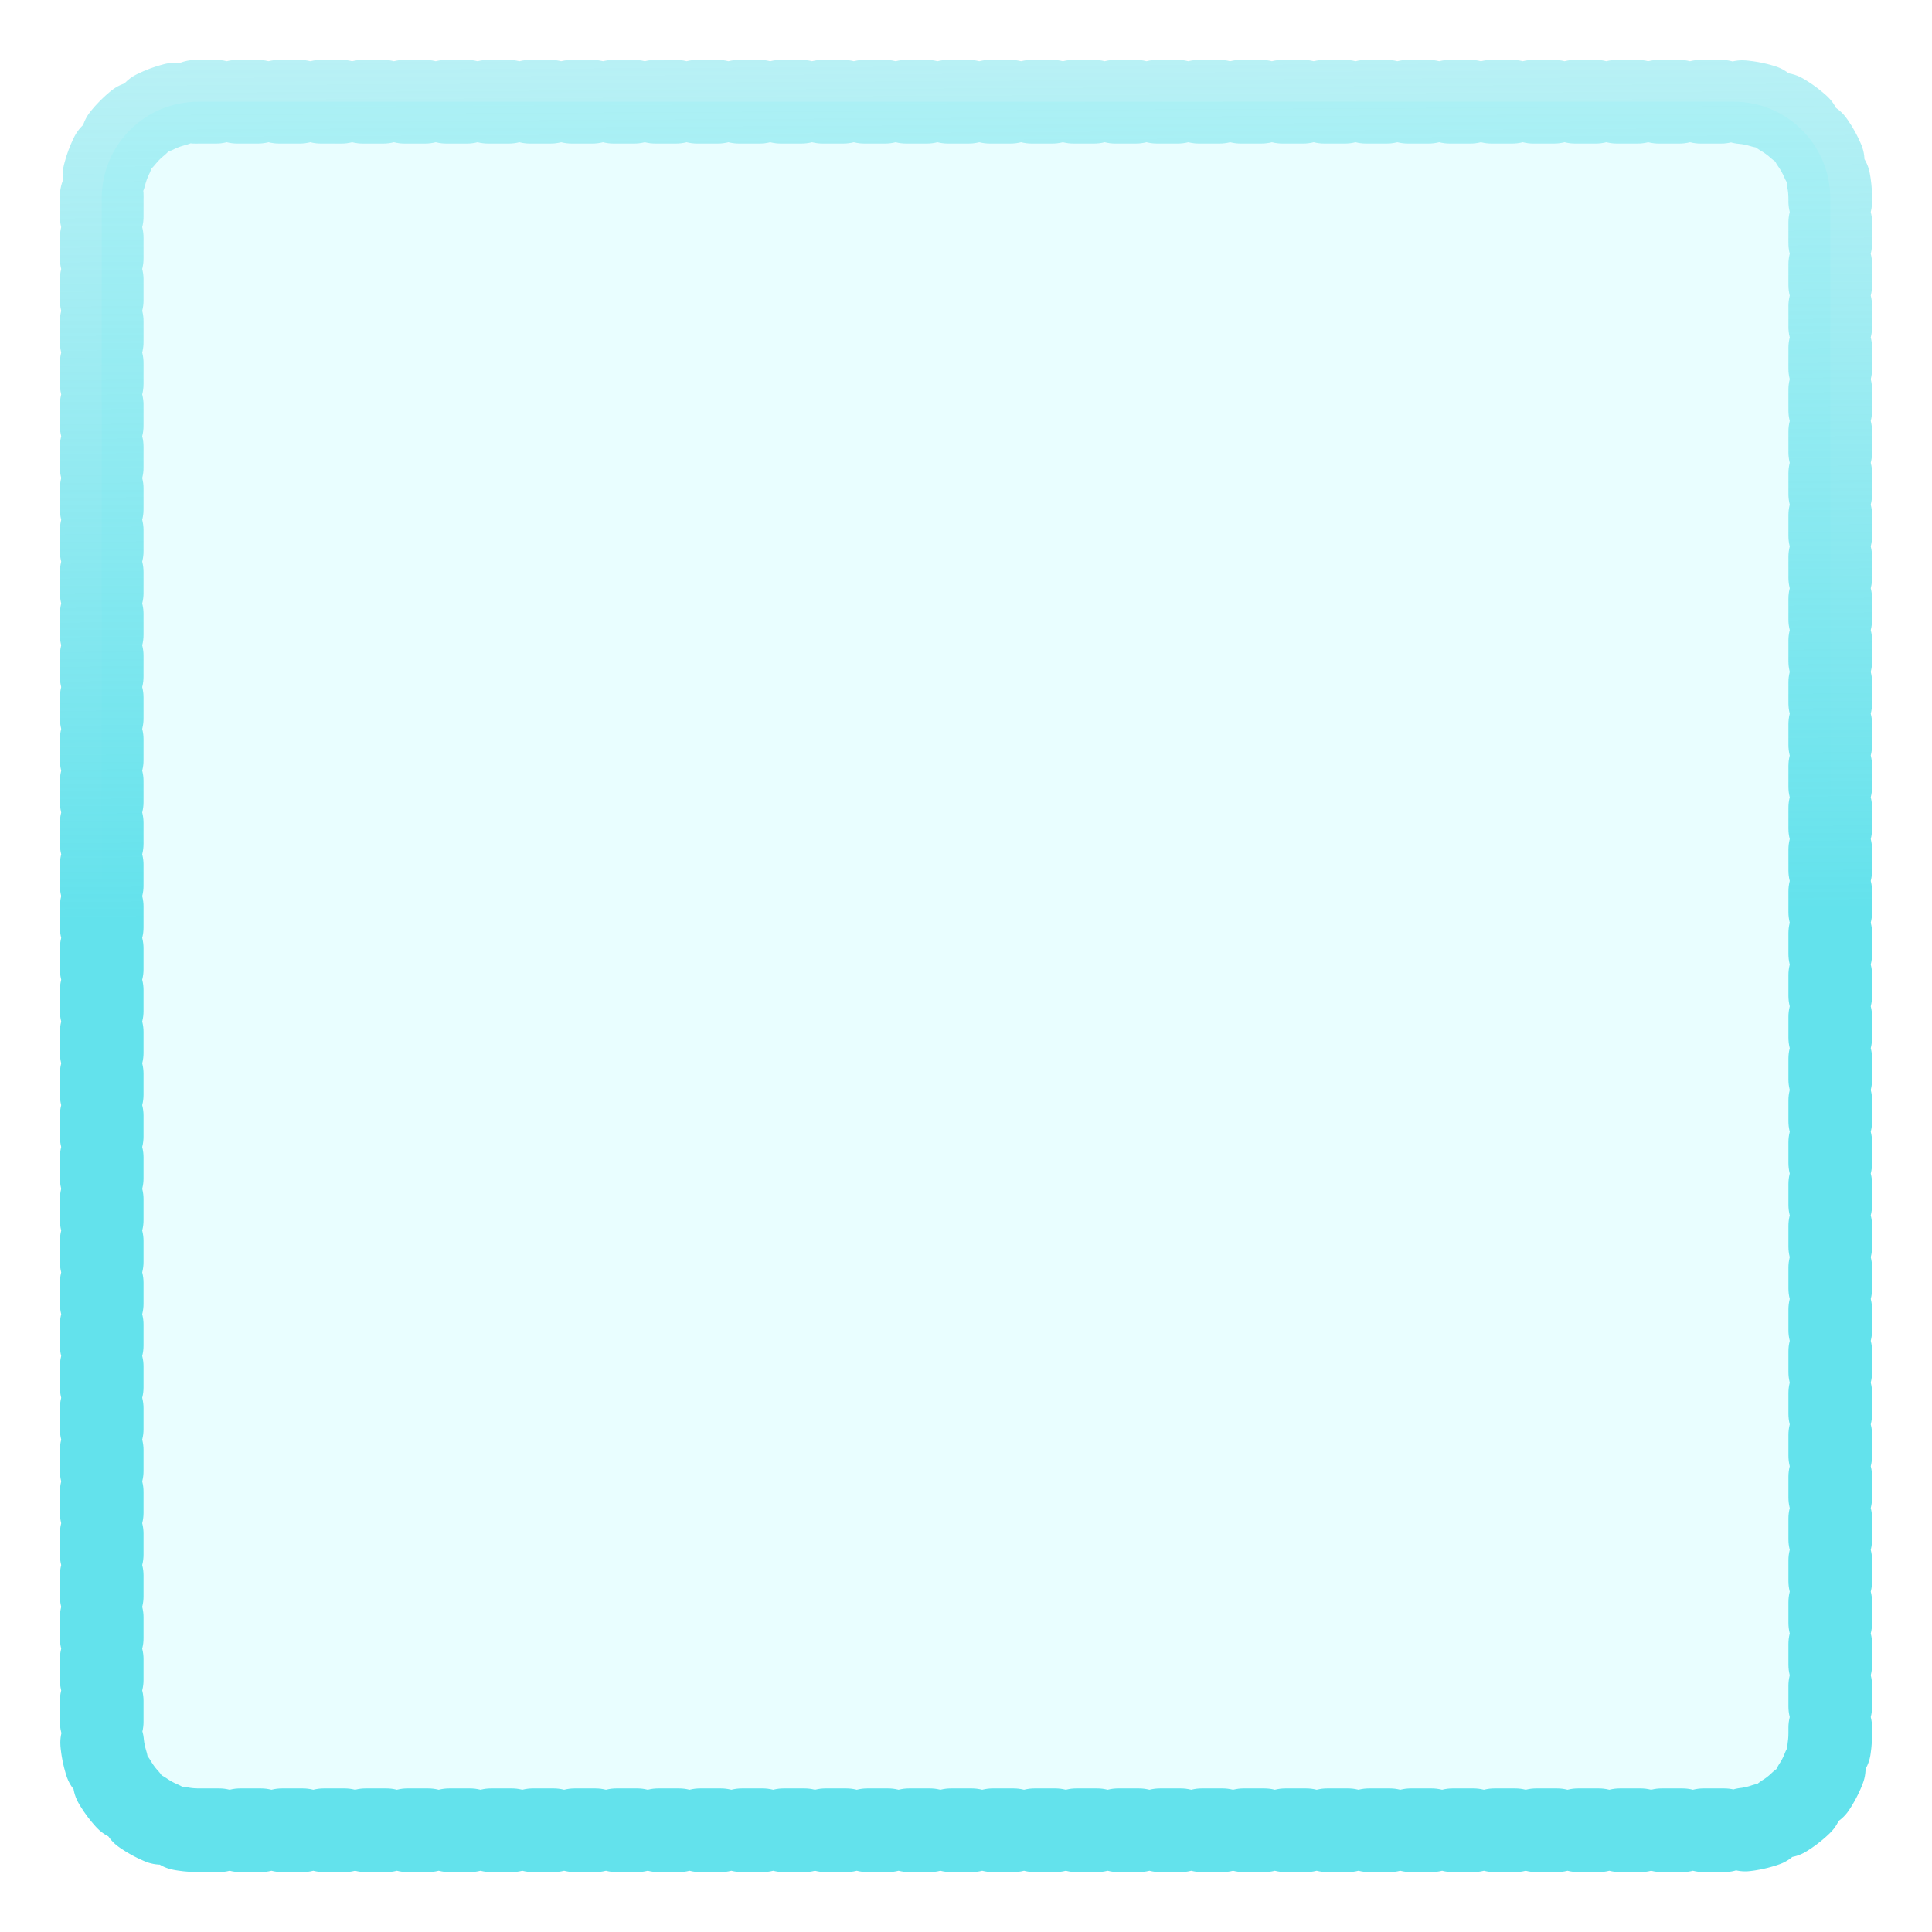
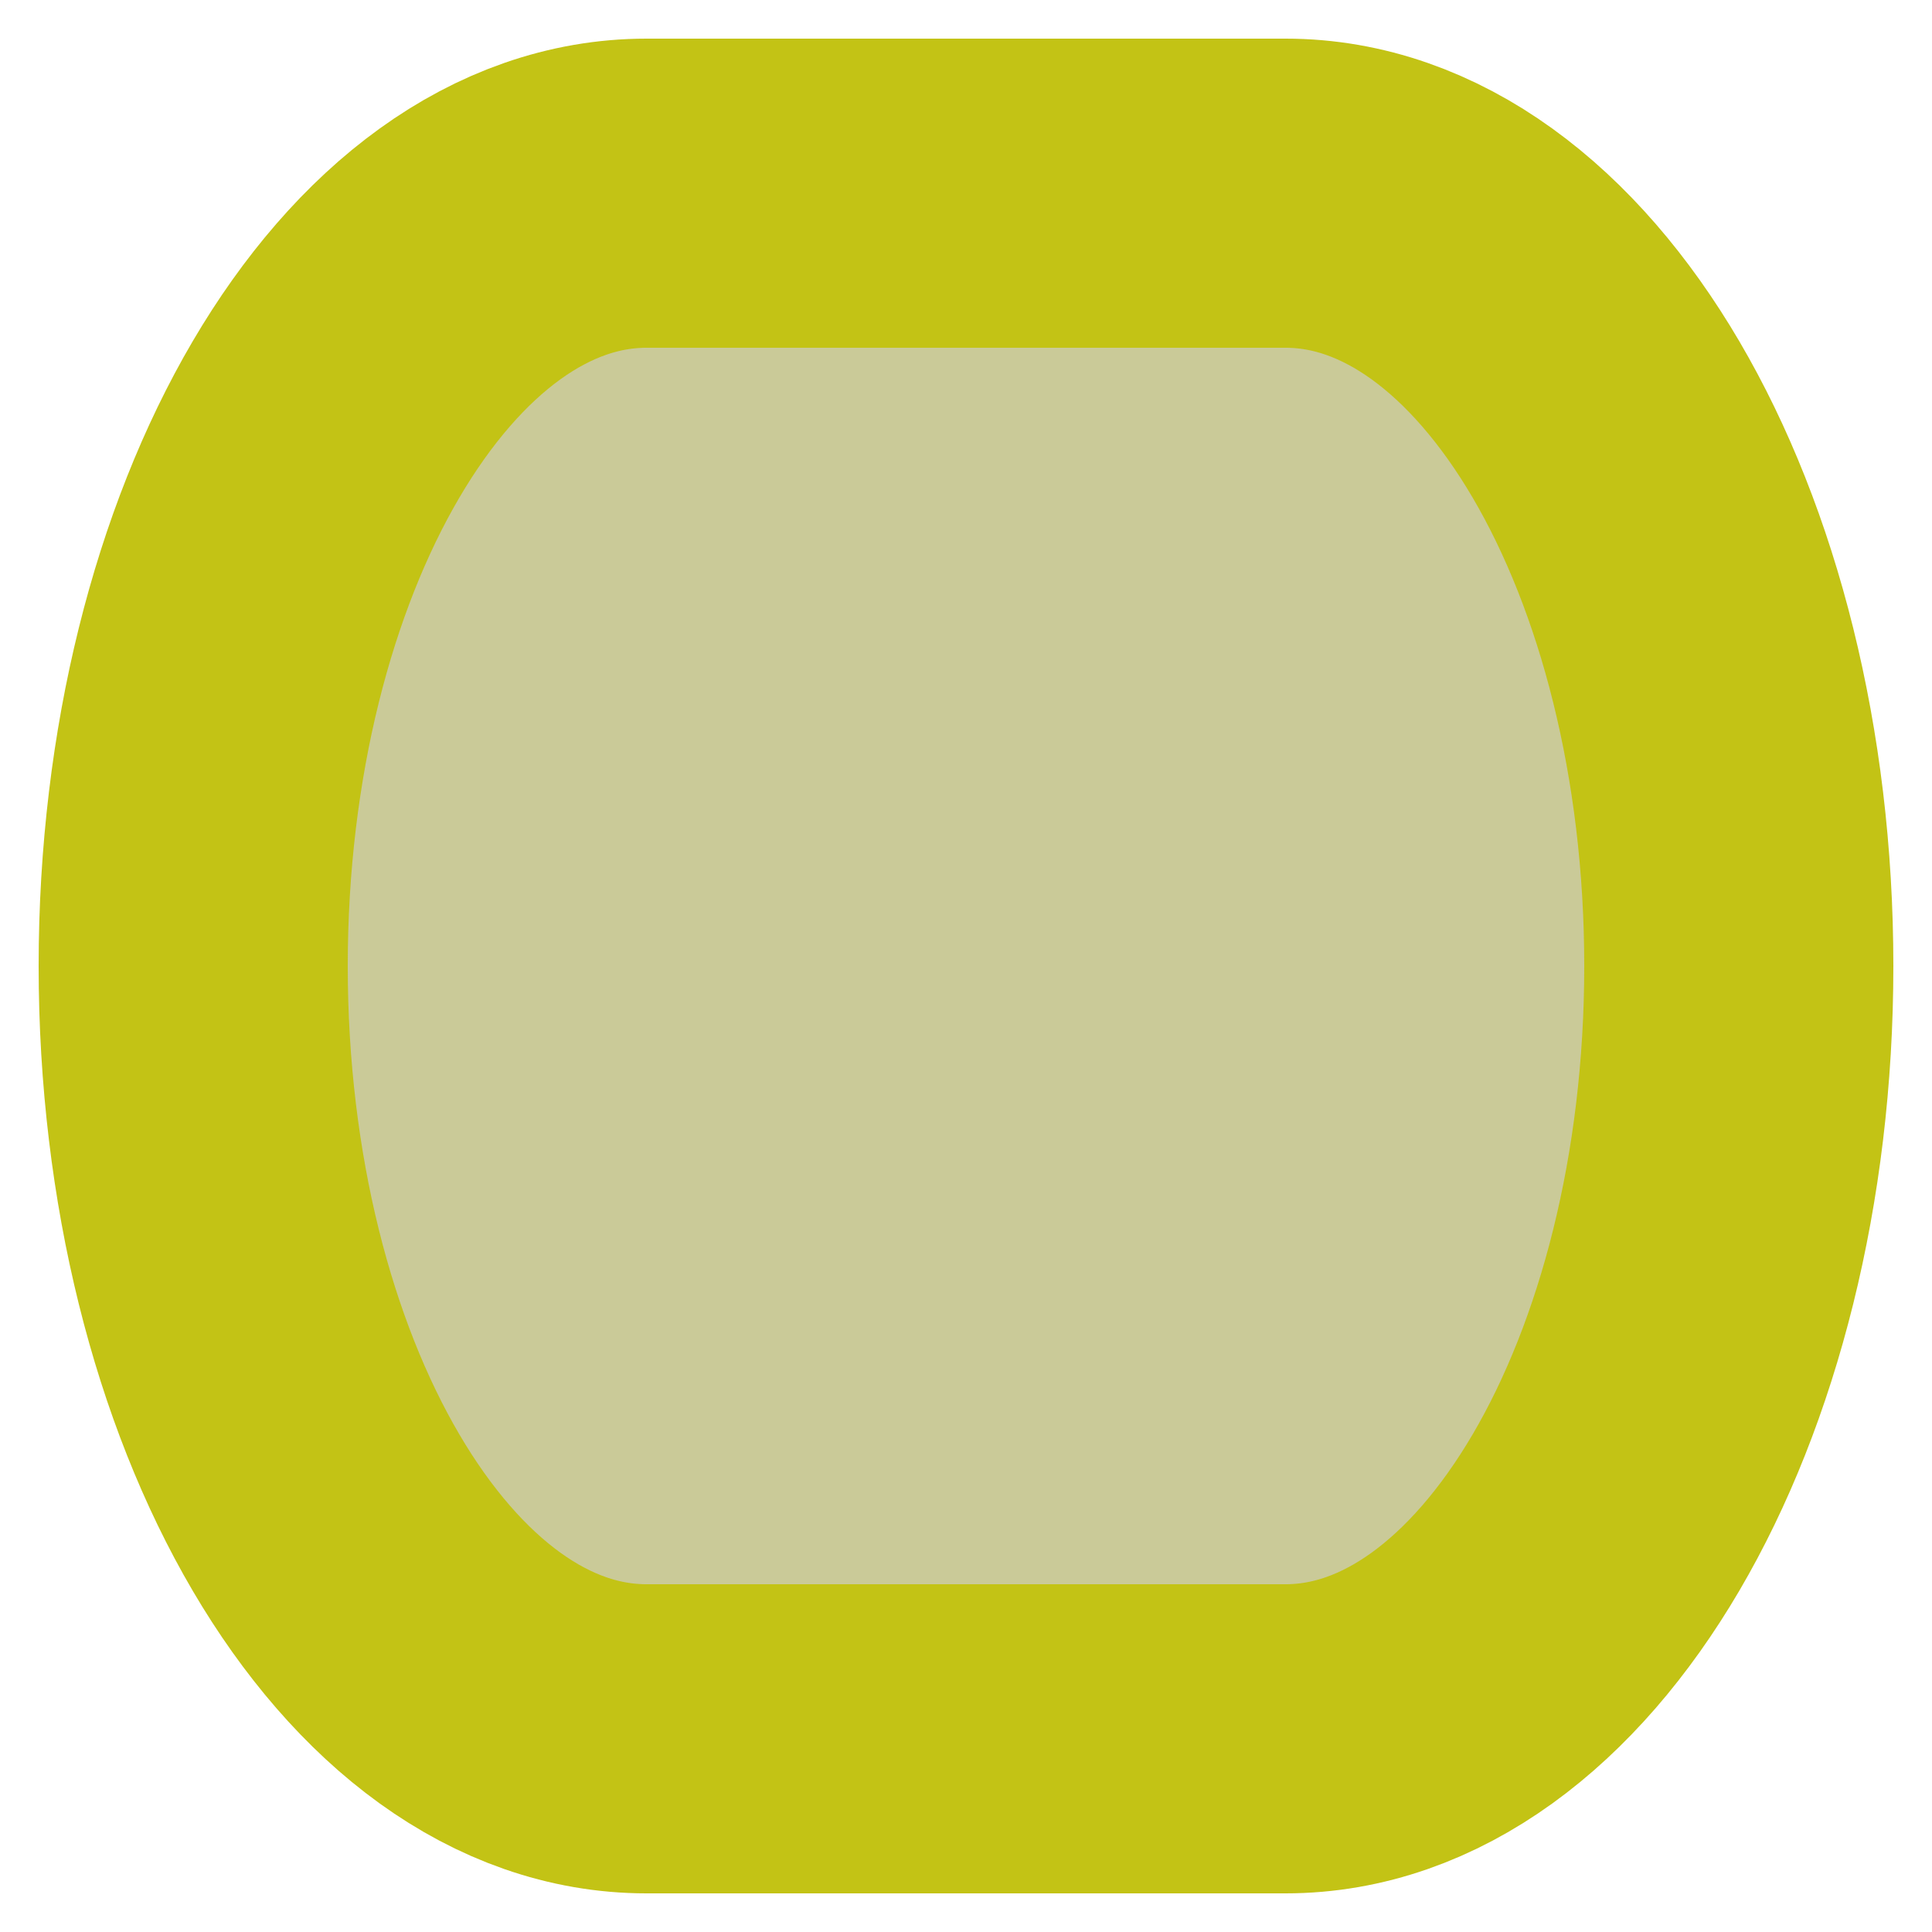
- <svg xmlns="http://www.w3.org/2000/svg" xmlns:xlink="http://www.w3.org/1999/xlink" width="50mm" height="50mm" viewBox="0 0 50 50" version="1.1" id="svg8">
-   <defs id="defs2">
-     <linearGradient id="linearGradient12700">
-       <stop style="stop-color:#63e2ec;stop-opacity:1" offset="0" id="stop12696" />
-       <stop style="stop-color:#9ce8ee;stop-opacity:0;" offset="1" id="stop12698" />
-     </linearGradient>
-     <linearGradient xlink:href="#linearGradient12700" id="linearGradient12702" x1="28.678" y1="-270.664" x2="28.405" y2="-222.154" gradientUnits="userSpaceOnUse" />
-   </defs>
+ <svg xmlns="http://www.w3.org/2000/svg" width="50mm" height="50mm" viewBox="0 0 50 50" version="1.1" id="svg8">
+   <defs id="defs2" />
  <g id="layer1" transform="translate(0,-247)">
-     <rect style="opacity:1;fill:#e9feff;fill-opacity:1;fill-rule:nonzero;stroke:url(#linearGradient12702);stroke-width:2.165;stroke-linecap:round;stroke-linejoin:bevel;stroke-miterlimit:4;stroke-dasharray:0.541, 0.541;stroke-dashoffset:0;stroke-opacity:1;paint-order:normal" id="rect11068" width="44.735" height="44.735" x="2.632" y="-294.367" rx="2.5" ry="2.5" transform="scale(1,-1)" />
+     <rect style="opacity:1;fill:#83830e;fill-opacity:0.422;fill-rule:nonzero;stroke:#c3c315;stroke-width:8;stroke-linecap:square;stroke-linejoin:round;stroke-miterlimit:4;stroke-dasharray:none;stroke-dashoffset:0;stroke-opacity:1;paint-order:normal" id="rect11068" width="40" height="40" x="5" y="-292" rx="11.731" ry="20" transform="scale(1,-1)" />
  </g>
</svg>
